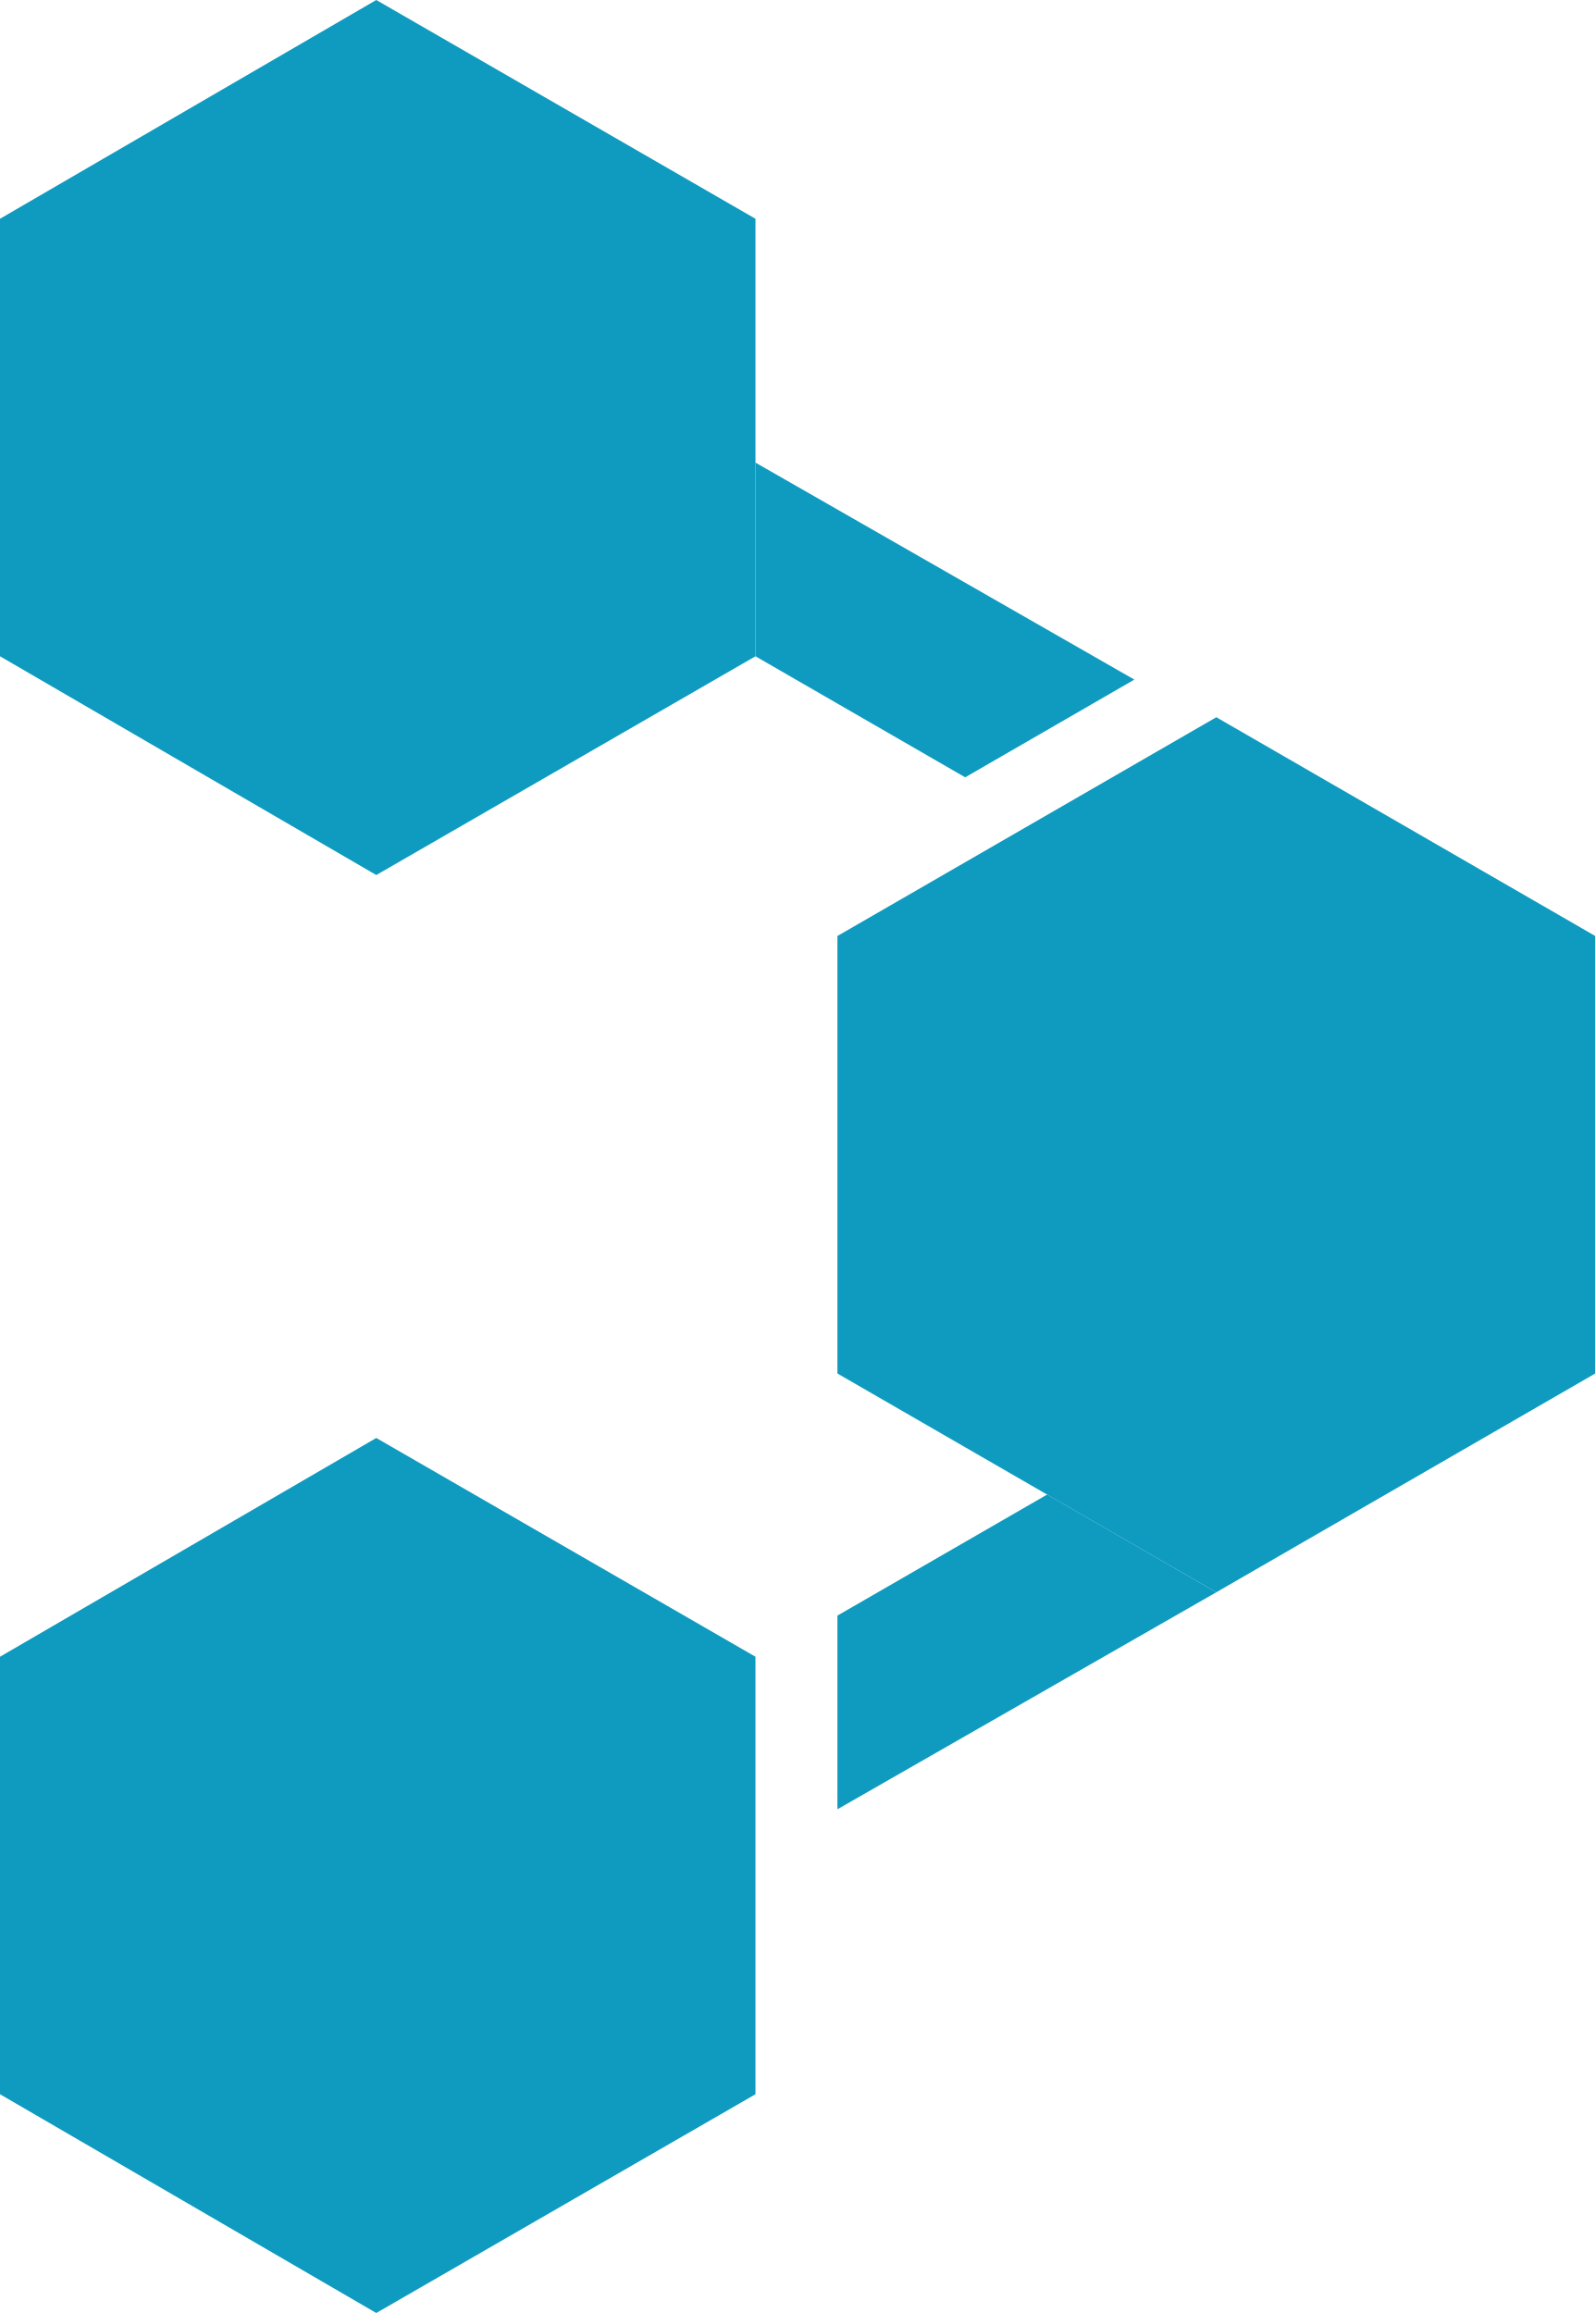
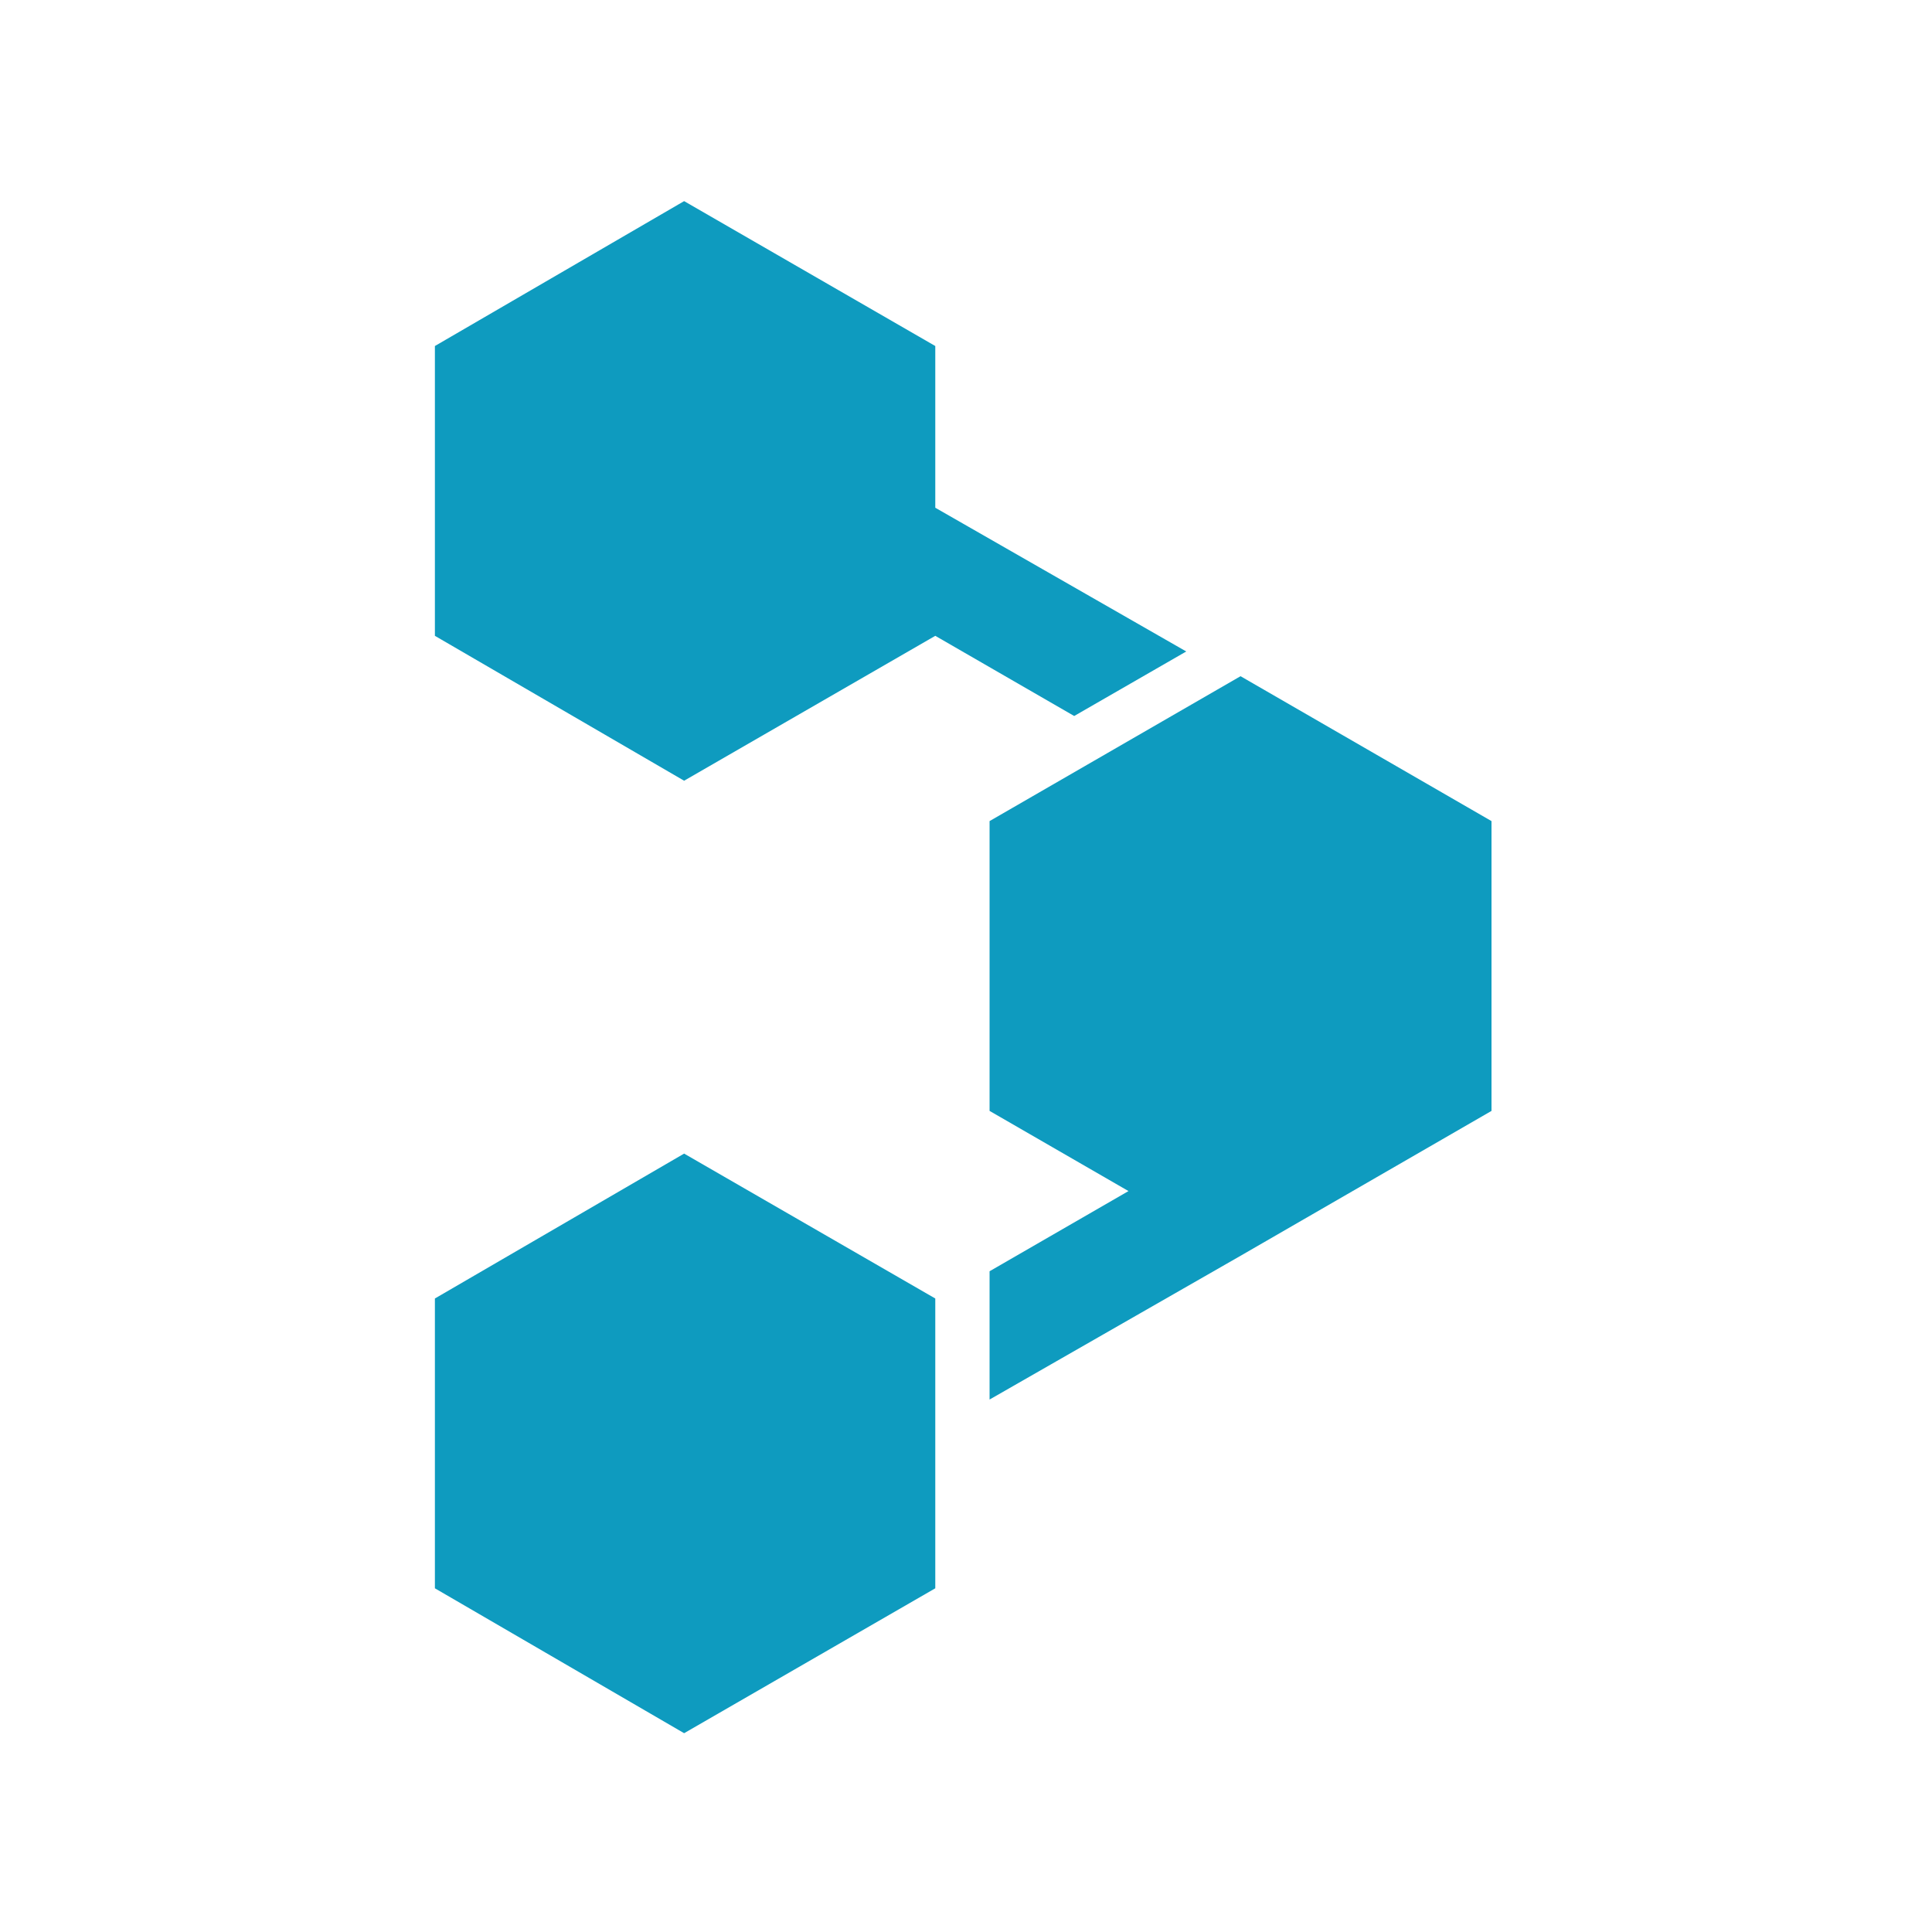
- <svg xmlns="http://www.w3.org/2000/svg" id="Layer_1" data-name="Layer 1" viewBox="0 0 54.69 79.3">
+ <svg xmlns="http://www.w3.org/2000/svg" id="icon" viewBox="0 0 100 100">
  <defs>
-     <style>.cls-1{fill:#0e9bbf;}.cls-2{fill:none;}</style>
+     <style>.cls-1{fill:#0e9bbf;}</style>
  </defs>
-   <polygon class="cls-1" points="12.9 49.3 0 56.8 0 71.8 12.9 79.3 25.9 71.8 25.9 56.8 12.9 49.3" />
-   <polygon class="cls-1" points="35.9 51.24 28.71 55.39 28.71 62.03 41.7 54.59 35.9 51.24" />
-   <polygon class="cls-1" points="41.7 24.59 28.71 32.09 28.71 47.09 41.7 54.59 54.69 47.09 54.69 32.09 41.7 24.59" />
-   <polygon class="cls-1" points="33.09 26.65 25.9 22.5 25.9 15.86 38.89 23.3 33.09 26.65" />
-   <polygon class="cls-1" points="12.9 0 0 7.5 0 22.5 12.9 30 25.9 22.5 25.9 7.5 12.9 0" />
-   <line class="cls-2" x1="28.71" y1="32.09" x2="28.71" y2="47.09" />
+   <polygon class="cls-1" points="35.41 59.71 22.51 67.21 22.51 82.21 35.41 89.71 48.41 82.21 48.41 67.21 35.41 59.71" />
+   <polygon class="cls-1" points="64.21 35 51.22 42.5 51.22 57.5 58.41 61.65 51.22 65.8 51.22 72.44 64.21 65 77.2 57.5 77.2 42.5 64.21 35" />
+   <polygon class="cls-1" points="61.4 33.72 48.41 26.28 48.41 17.91 35.41 10.41 22.51 17.91 22.51 32.91 35.41 40.41 48.41 32.91 55.6 37.06 61.4 33.72" />
</svg>
